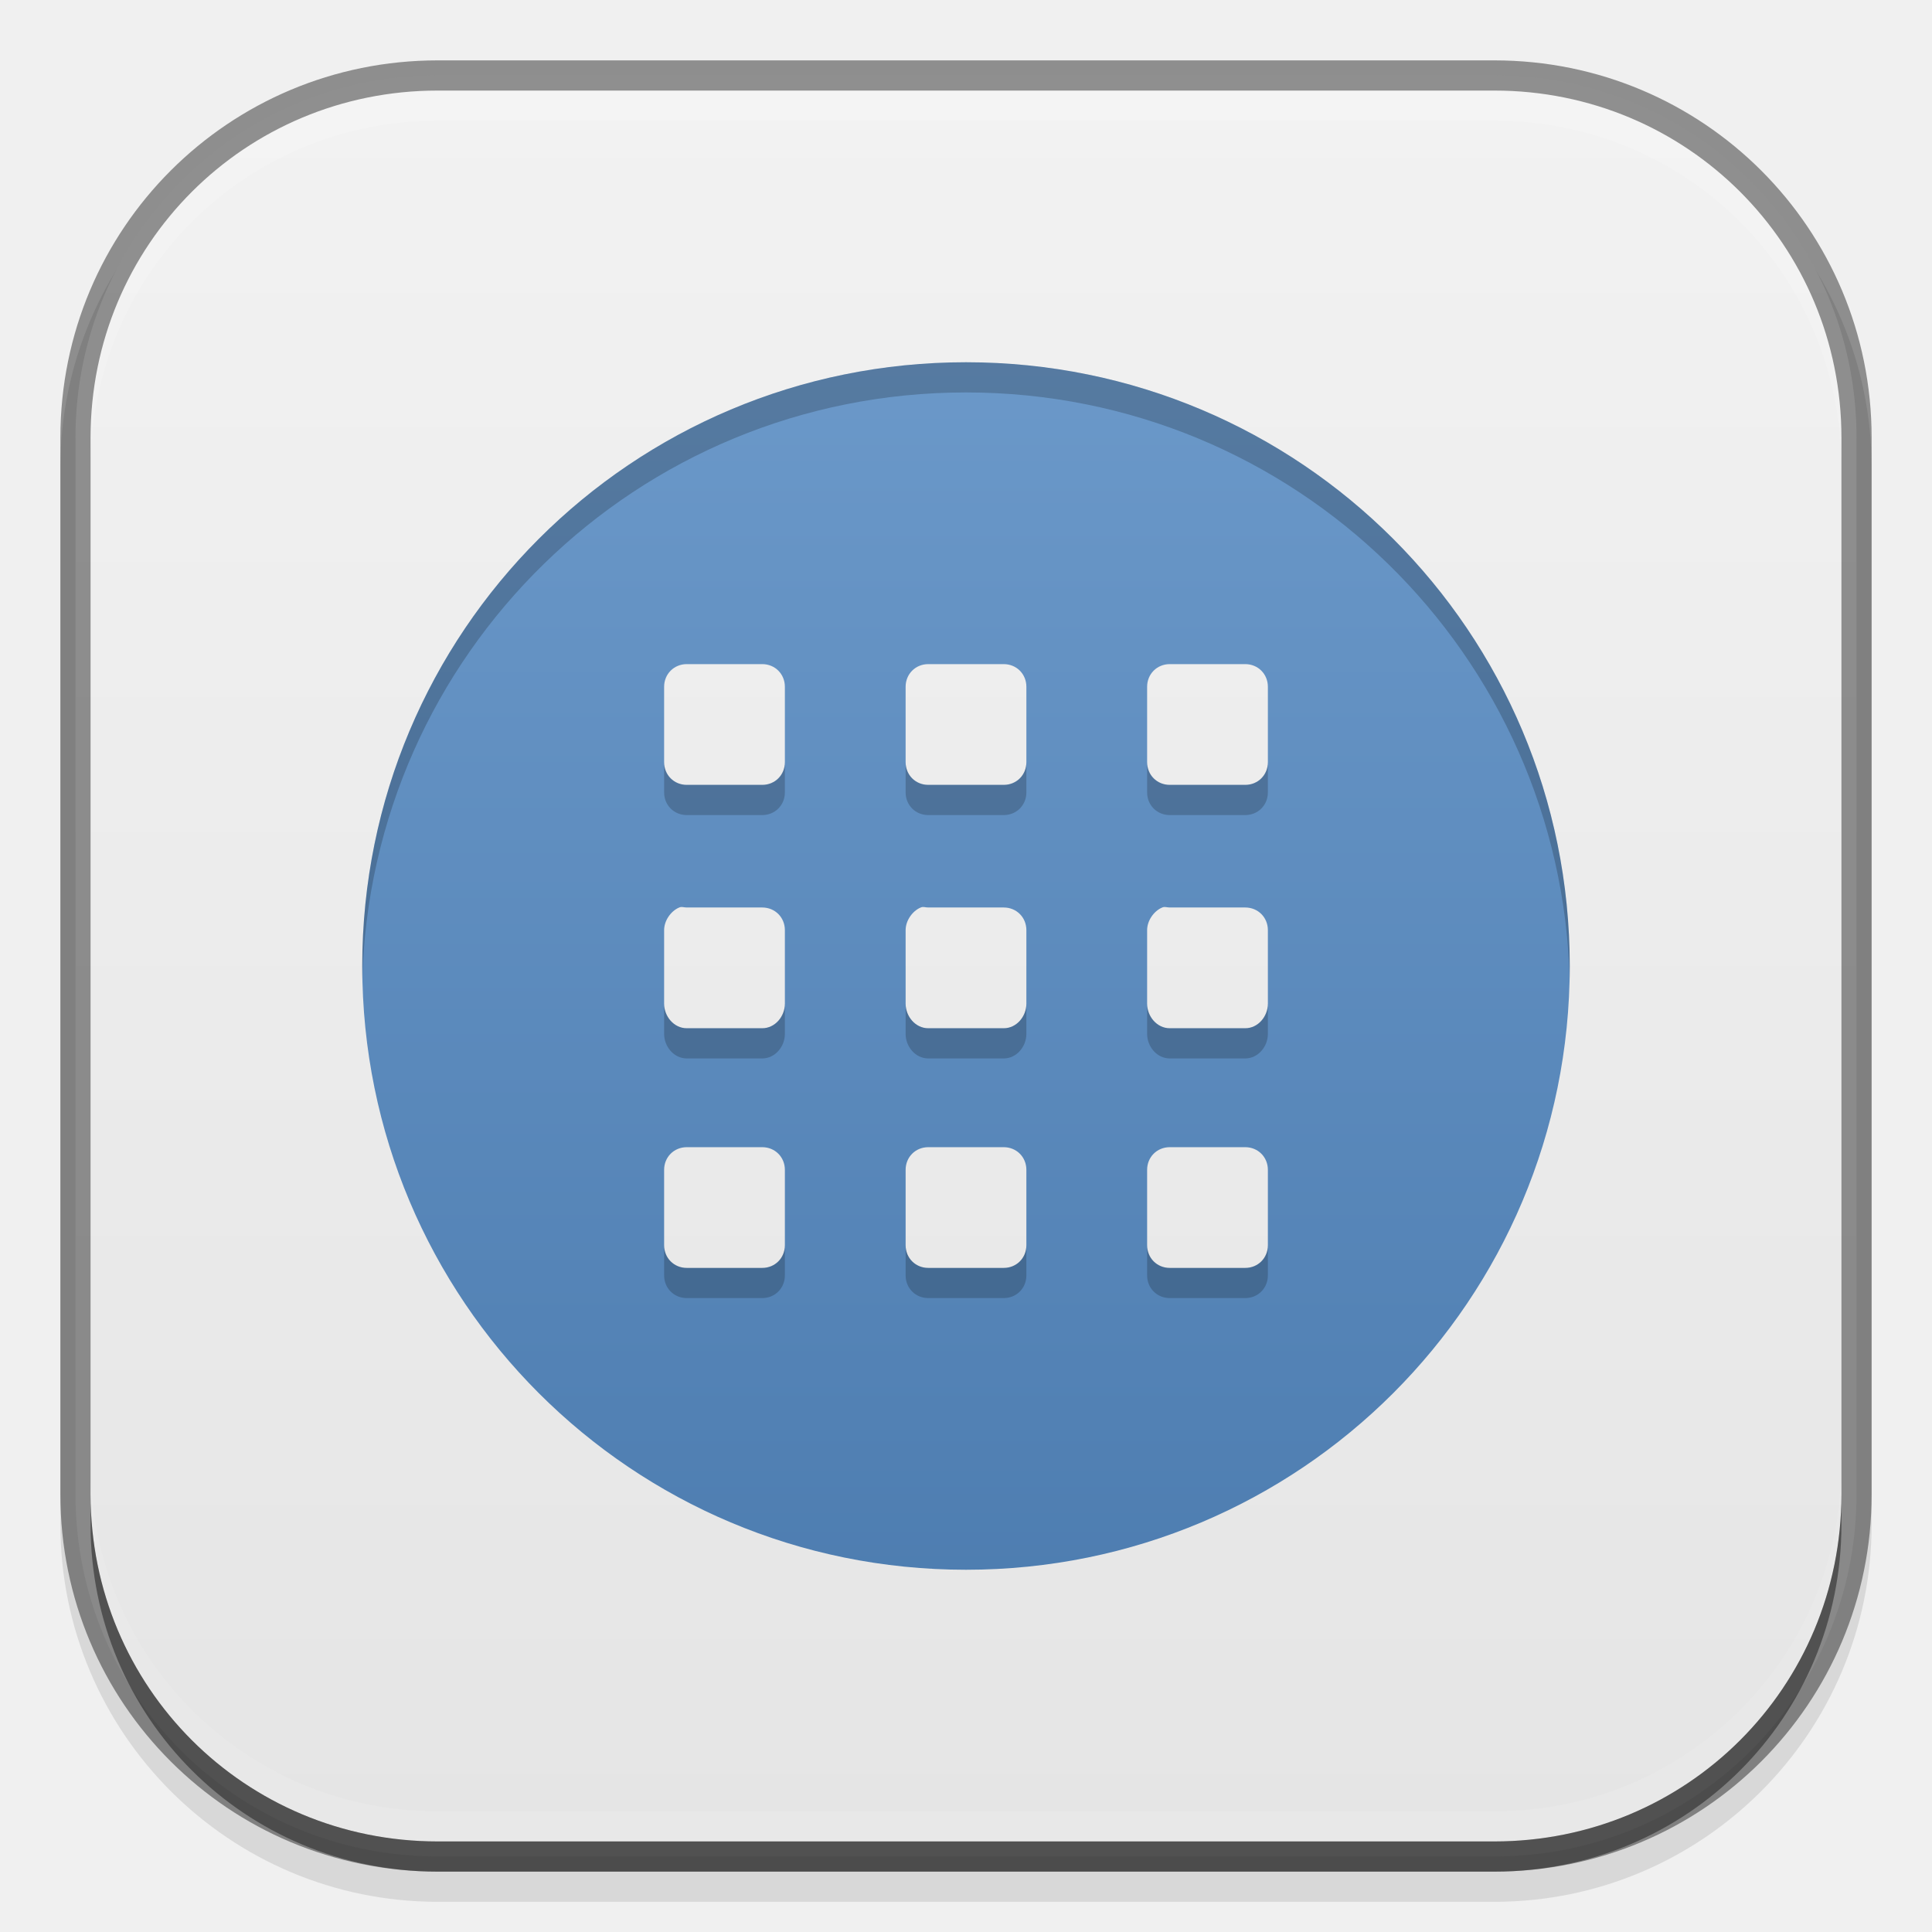
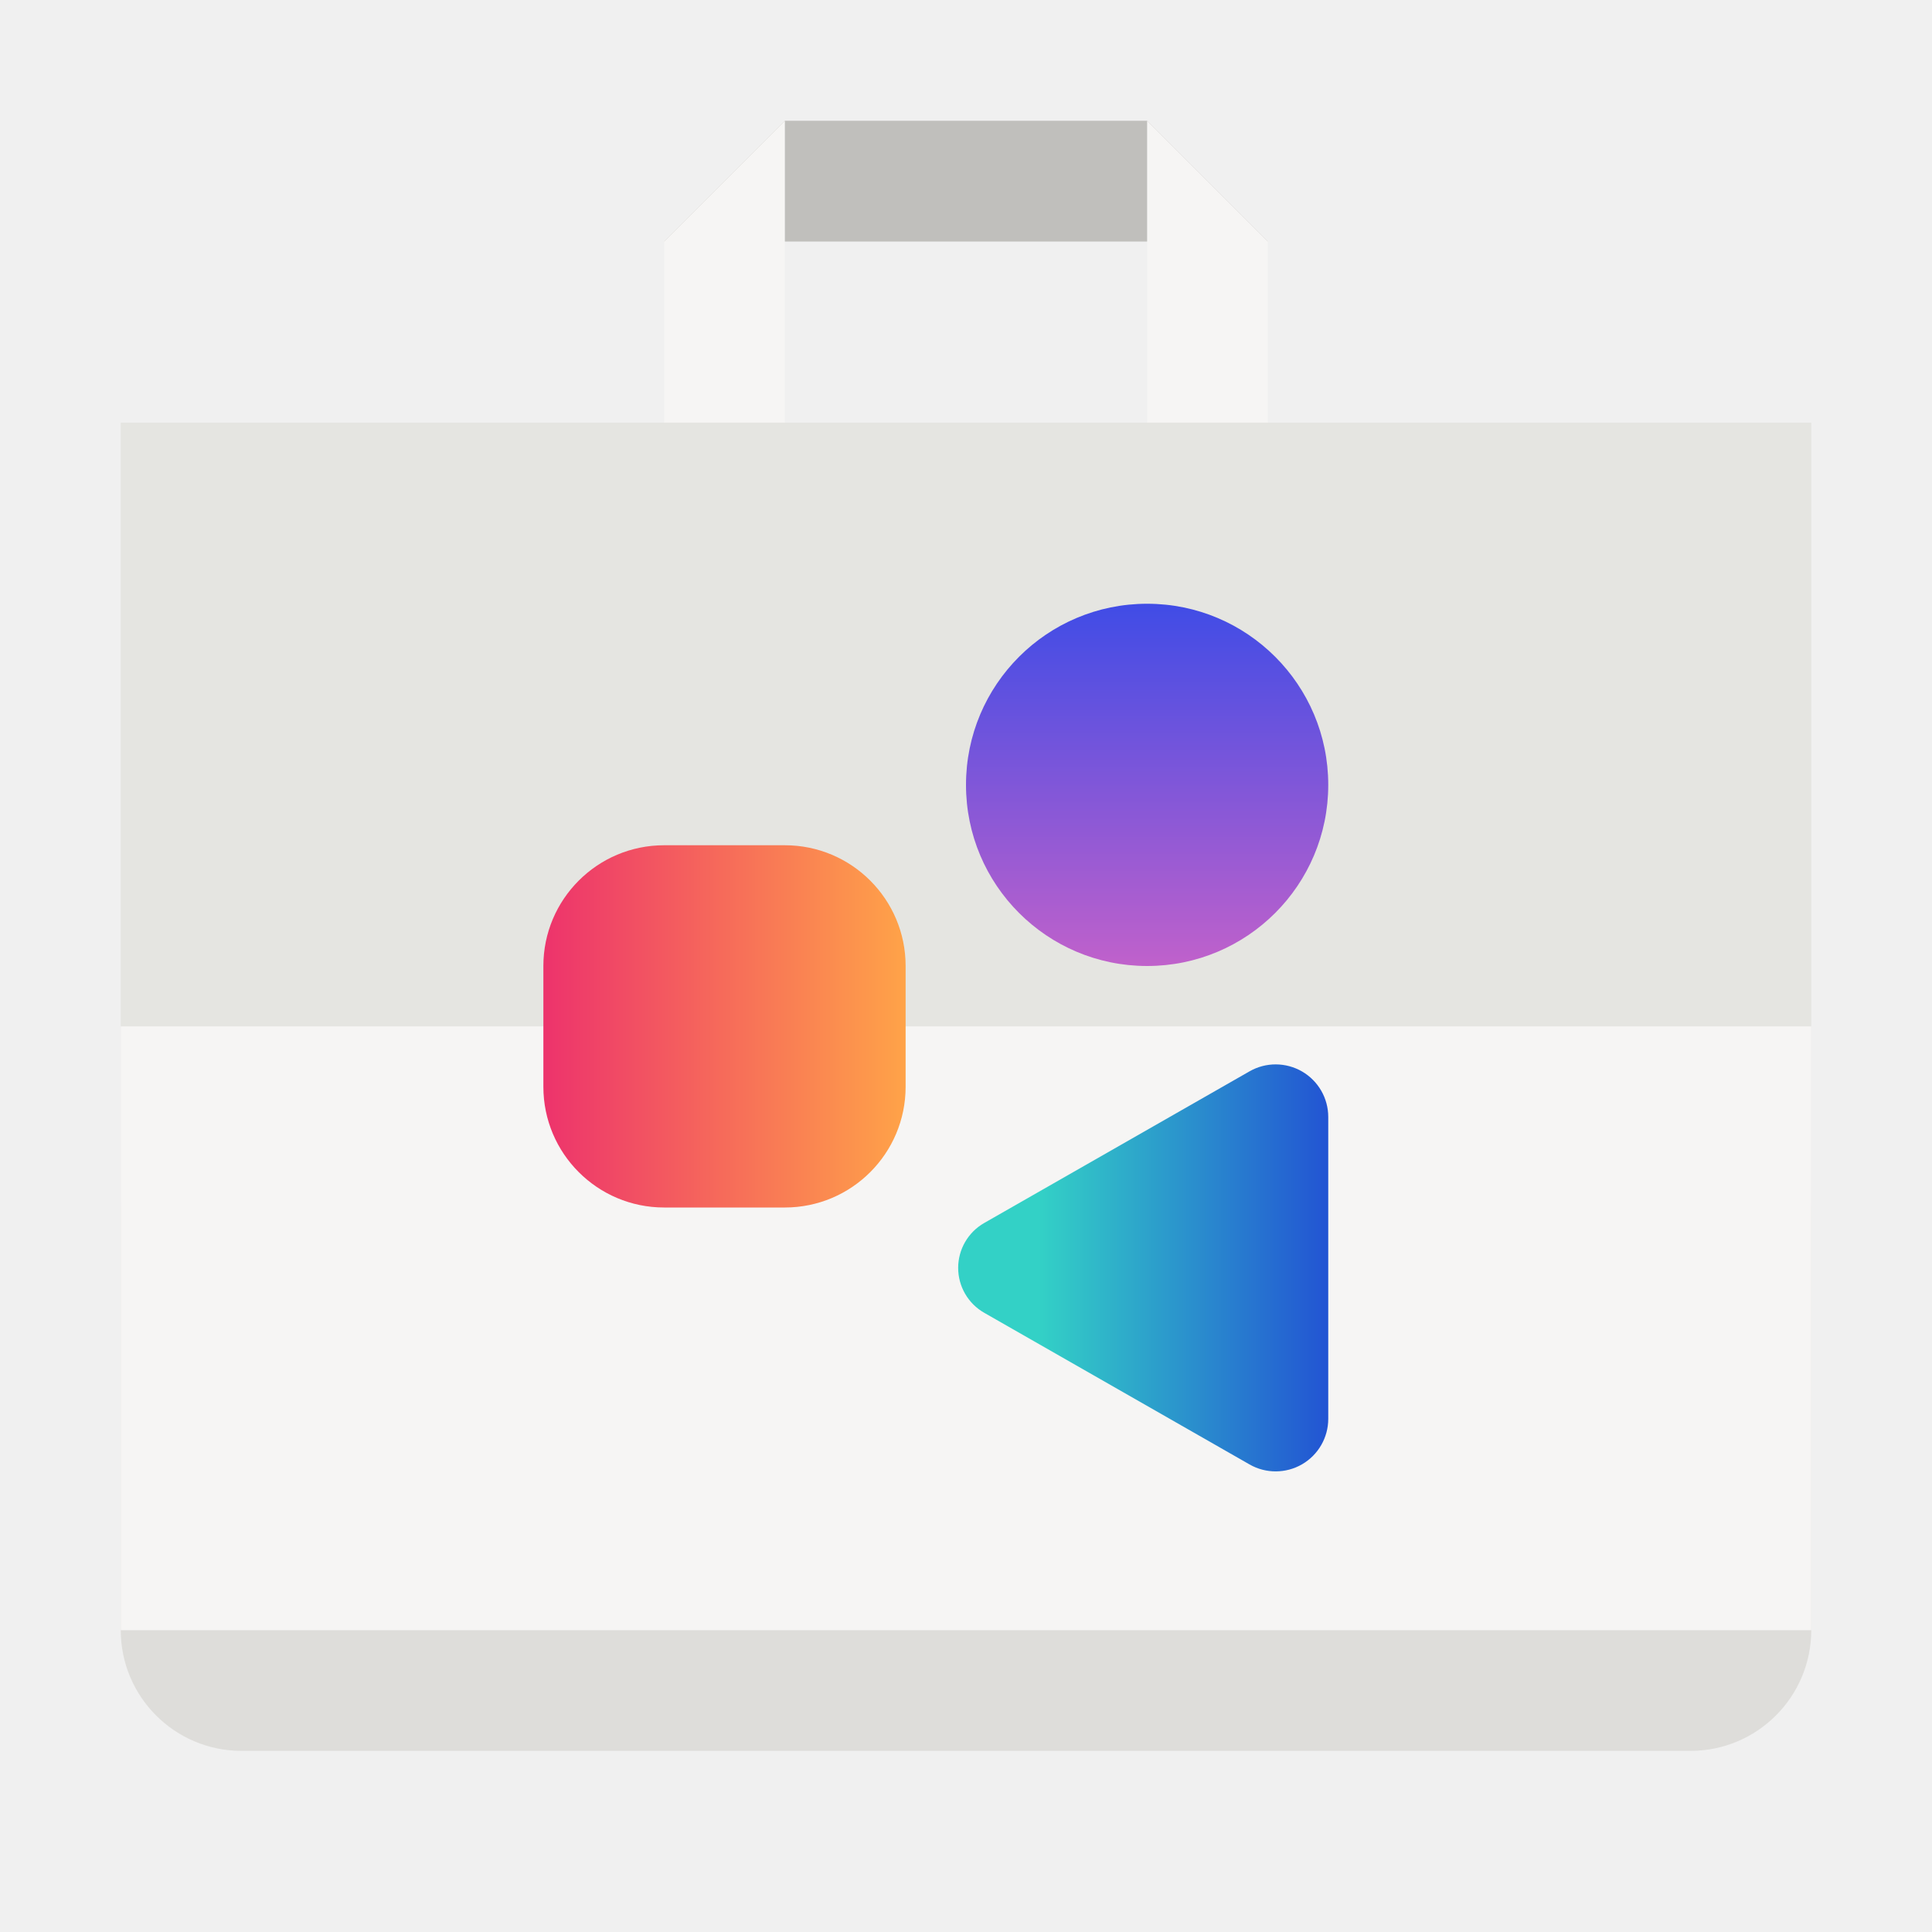
- <svg xmlns="http://www.w3.org/2000/svg" style="enable-background:new" height="64" width="64" version="1.0">
-   <defs>
-     <linearGradient id="linearGradient11220" x1="291" gradientUnits="userSpaceOnUse" y1="172" gradientTransform="matrix(0,-1,1,0,-140,352)" x2="349" y2="172">
-       <stop stop-color="#e5e5e5" offset="0" />
-       <stop stop-color="#f2f2f2" offset="1" />
-     </linearGradient>
-     <linearGradient id="linearGradient4026" x1="463" gradientUnits="userSpaceOnUse" y1="41" gradientTransform="matrix(2,0,0,2,-864,-80)" x2="463" y2="71">
-       <stop stop-color="#729fcf" offset="0" />
-       <stop stop-color="#4777ab" offset="1" />
-     </linearGradient>
-   </defs>
-   <rect opacity=".1" style="color:#bebebe;enable-background:accumulate" ry="12.5" height="60" width="60" y="3" x="2" />
-   <path style="color:#bebebe;enable-background:accumulate" fill="url(#linearGradient11220)" d="m14.5 2.5c-6.66 0-12 5.34-12 12v35c0 6.66 5.34 12 12 12h35c6.66 0 12-5.34 12-12v-35c0-6.66-5.34-12-12-12h-35z" />
-   <path style="color:#000000;enable-background:accumulate" fill="url(#linearGradient4026)" d="m32 12c-11.069 0-20 8.931-20 20s8.931 20 20 20 20-8.931 20-20-8.931-20-20-20zm-9.25 10h2.5c0.426 0 0.75 0.33 0.75 0.75v2.5c0 0.42-0.324 0.75-0.75 0.75h-2.5c-0.426 0-0.75-0.33-0.75-0.75v-2.5c0-0.42 0.324-0.75 0.75-0.75zm8 0h2.5c0.426 0 0.75 0.33 0.75 0.75v2.5c0 0.42-0.324 0.75-0.75 0.75h-2.5c-0.426 0-0.75-0.33-0.75-0.75v-2.5c0-0.42 0.324-0.75 0.75-0.75zm8 0h2.5c0.426 0 0.75 0.33 0.75 0.75v2.5c0 0.42-0.324 0.75-0.75 0.75h-2.5c-0.426 0-0.75-0.33-0.75-0.75v-2.5c0-0.42 0.324-0.75 0.75-0.75zm-16.25 8.062c0.092-0.038 0.143 0 0.25 0h2.5c0.426 0 0.75 0.33 0.75 0.75v2.438c0 0.42-0.324 0.812-0.75 0.812h-2.5c-0.426 0-0.75-0.392-0.75-0.812v-2.438c0-0.315 0.224-0.635 0.5-0.75zm8 0c0.092-0.038 0.143 0 0.25 0h2.5c0.426 0 0.75 0.33 0.75 0.75v2.438c0 0.42-0.324 0.812-0.75 0.812h-2.5c-0.426 0-0.75-0.392-0.75-0.812v-2.438c0-0.315 0.224-0.635 0.5-0.75zm8 0c0.092-0.038 0.143 0 0.25 0h2.5c0.426 0 0.75 0.33 0.75 0.75v2.438c0 0.42-0.324 0.812-0.75 0.812h-2.5c-0.426 0-0.75-0.392-0.75-0.812v-2.438c0-0.315 0.224-0.635 0.5-0.75zm-15.75 7.94h2.5c0.426 0 0.75 0.33 0.75 0.75v2.5c0 0.42-0.324 0.75-0.75 0.75h-2.5c-0.426 0-0.75-0.33-0.75-0.75v-2.5c0-0.42 0.324-0.75 0.75-0.75zm8 0h2.5c0.426 0 0.75 0.33 0.75 0.75v2.5c0 0.42-0.324 0.75-0.75 0.75h-2.5c-0.426 0-0.75-0.33-0.75-0.75v-2.5c0-0.42 0.324-0.75 0.75-0.75zm8 0h2.5c0.426 0 0.75 0.33 0.75 0.75v2.5c0 0.42-0.324 0.75-0.75 0.75h-2.5c-0.426 0-0.75-0.33-0.75-0.75v-2.5c0-0.42 0.324-0.75 0.75-0.75z" />
-   <path opacity=".2" d="m32 12c-11.069 0-20 8.931-20 20 0 0.168-0.004 0.333 0 0.5 0.265-10.837 9.098-19.5 20-19.5s19.735 8.664 20 19.5c0.004-0.167 0-0.332 0-0.5 0-11.069-8.931-20-20-20zm-10 13.25v1c0 0.42 0.324 0.75 0.75 0.75h2.5c0.426 0 0.75-0.33 0.75-0.75v-1c0 0.42-0.324 0.75-0.75 0.75h-2.5c-0.426 0-0.75-0.33-0.75-0.75zm8 0v1c0 0.42 0.324 0.75 0.75 0.75h2.5c0.426 0 0.75-0.33 0.75-0.75v-1c0 0.42-0.324 0.75-0.75 0.75h-2.5c-0.426 0-0.75-0.33-0.75-0.75zm8 0v1c0 0.42 0.324 0.75 0.75 0.75h2.5c0.426 0 0.75-0.33 0.75-0.75v-1c0 0.42-0.324 0.75-0.75 0.75h-2.5c-0.426 0-0.75-0.33-0.75-0.75zm-16 8v1c0 0.42 0.324 0.812 0.75 0.812h2.5c0.426 0 0.75-0.393 0.75-0.812v-1c0 0.42-0.324 0.812-0.75 0.812h-2.5c-0.426 0-0.75-0.392-0.75-0.812zm8 0v1c0 0.42 0.324 0.812 0.75 0.812h2.5c0.426 0 0.75-0.393 0.75-0.812v-1c0 0.42-0.324 0.812-0.75 0.812h-2.5c-0.426 0-0.75-0.392-0.75-0.812zm8 0v1c0 0.42 0.324 0.812 0.75 0.812h2.5c0.426 0 0.75-0.393 0.75-0.812v-1c0 0.42-0.324 0.812-0.75 0.812h-2.5c-0.426 0-0.75-0.392-0.75-0.812zm-16 8v1c0 0.42 0.324 0.75 0.75 0.75h2.5c0.426 0 0.75-0.33 0.75-0.75v-1c0 0.42-0.324 0.75-0.75 0.75h-2.5c-0.426 0-0.75-0.33-0.75-0.75zm8 0v1c0 0.42 0.324 0.75 0.75 0.75h2.5c0.426 0 0.75-0.33 0.75-0.75v-1c0 0.42-0.324 0.75-0.75 0.75h-2.5c-0.426 0-0.75-0.33-0.75-0.75zm8 0v1c0 0.42 0.324 0.75 0.75 0.75h2.5c0.426 0 0.75-0.33 0.75-0.75v-1c0 0.42-0.324 0.75-0.75 0.75h-2.5c-0.426 0-0.75-0.33-0.75-0.75z" style="color:#000000;enable-background:accumulate" />
-   <path opacity="0.13" style="color:#bebebe;enable-background:accumulate" d="m14.5 3c-6.388 0-11.5 5.112-11.5 11.5v1c0-6.388 5.112-11.5 11.5-11.5h35c6.388 0 11.5 5.112 11.5 11.5v-1c0-6.388-5.112-11.5-11.5-11.5h-35z" fill="#fff" />
-   <path opacity="0.41" d="m49.5 62c6.388 0 11.5-5.112 11.5-11.5v-1c0 6.388-5.112 11.5-11.5 11.5h-35c-6.388 0-11.5-5.112-11.5-11.5v1c0 6.388 5.112 11.5 11.5 11.5h35z" style="color:#bebebe;enable-background:accumulate" />
-   <path opacity=".1" style="color:#bebebe;enable-background:accumulate" d="m14.5 61c-6.388 0-11.5-5.112-11.5-11.5v-1c0 6.388 5.112 11.5 11.5 11.5h35c6.388 0 11.5-5.112 11.5-11.5v1c0 6.388-5.112 11.5-11.5 11.5h-35z" fill="#fff" />
-   <path opacity="0.41" style="color:#bebebe;enable-background:accumulate" d="m14.5 2c-6.925 0-12.5 5.575-12.5 12.5v35c0 6.925 5.575 12.5 12.5 12.5h35c6.925 0 12.5-5.575 12.5-12.5v-35c0-6.925-5.575-12.5-12.5-12.5h-35zm0 1h35c6.388 0 11.5 5.112 11.5 11.5v35c0 6.388-5.112 11.5-11.5 11.5h-35c-6.388 0-11.5-5.112-11.5-11.5v-35c0-6.388 5.112-11.5 11.5-11.5z" />
+ <svg xmlns="http://www.w3.org/2000/svg" height="128px" viewBox="0 0 128 128" width="128px">
+   <linearGradient id="a" gradientUnits="userSpaceOnUse" x1="36" x2="60" y1="68" y2="68">
+     <stop offset="0" stop-color="#ed336c" />
+     <stop offset="1" stop-color="#ffa348" />
+   </linearGradient>
+   <linearGradient id="b" gradientTransform="matrix(0 1 -1 0 144 -32)" gradientUnits="userSpaceOnUse" x1="72" x2="96" y1="68" y2="68">
+     <stop offset="0" stop-color="#404ce6" />
+     <stop offset="1" stop-color="#c061cb" />
+   </linearGradient>
+   <linearGradient id="c" gradientUnits="userSpaceOnUse" x1="68.849" x2="95.258" y1="84" y2="84">
+     <stop offset="0" stop-color="#33d1c6" />
+     <stop offset="1" stop-color="#1c25d8" />
+   </linearGradient>
+   <path d="m 44 16 l 8 -8 h 24 l 8 8 z m 0 0" fill="#c0bfbc" />
+   <path d="m 52 8 l -8 8 v 16 h 8 z m 0 0" fill="#f6f5f4" />
+   <path d="m 76 8 l 8 8 v 16 h -8 z m 0 0" fill="#f6f5f4" />
+   <path d="m 16 72 h 96 c 4.418 0 8 3.582 8 8 v 28 c 0 4.418 -3.582 8 -8 8 h -96 c -4.418 0 -8 -3.582 -8 -8 v -28 c 0 -4.418 3.582 -8 8 -8 z m 0 0" fill="#deddda" />
+   <path d="m 8 28 h 112 v 80 h -112 z m 0 0" fill="#e5e5e1" />
+   <path d="m 8 68 h 112 v 40 h -112 z m 0 0" fill="#f6f5f4" />
+   <path d="m 44 56 h 8 c 4.418 0 8 3.582 8 8 v 8 c 0 4.418 -3.582 8 -8 8 h -8 c -4.418 0 -8 -3.582 -8 -8 v -8 c 0 -4.418 3.582 -8 8 -8 z m 0 0" fill="url(#a)" />
+   <path d="m 76 64 c -6.629 0 -12 -5.371 -12 -12 s 5.371 -12 12 -12 s 12 5.371 12 12 s -5.371 12 -12 12 z m 0 0" fill="url(#b)" />
+   <path d="m 82.789 70.977 l -17.578 10.047 c -1.07 0.609 -1.73 1.746 -1.73 2.977 s 0.66 2.367 1.73 2.977 l 17.578 10.047 c 1.078 0.617 2.402 0.609 3.477 -0.012 c 1.074 -0.625 1.734 -1.77 1.734 -3.012 v -20 c 0 -1.242 -0.66 -2.387 -1.734 -3.012 c -1.074 -0.621 -2.398 -0.629 -3.477 -0.012 z m 0 0" fill="url(#c)" />
</svg>
